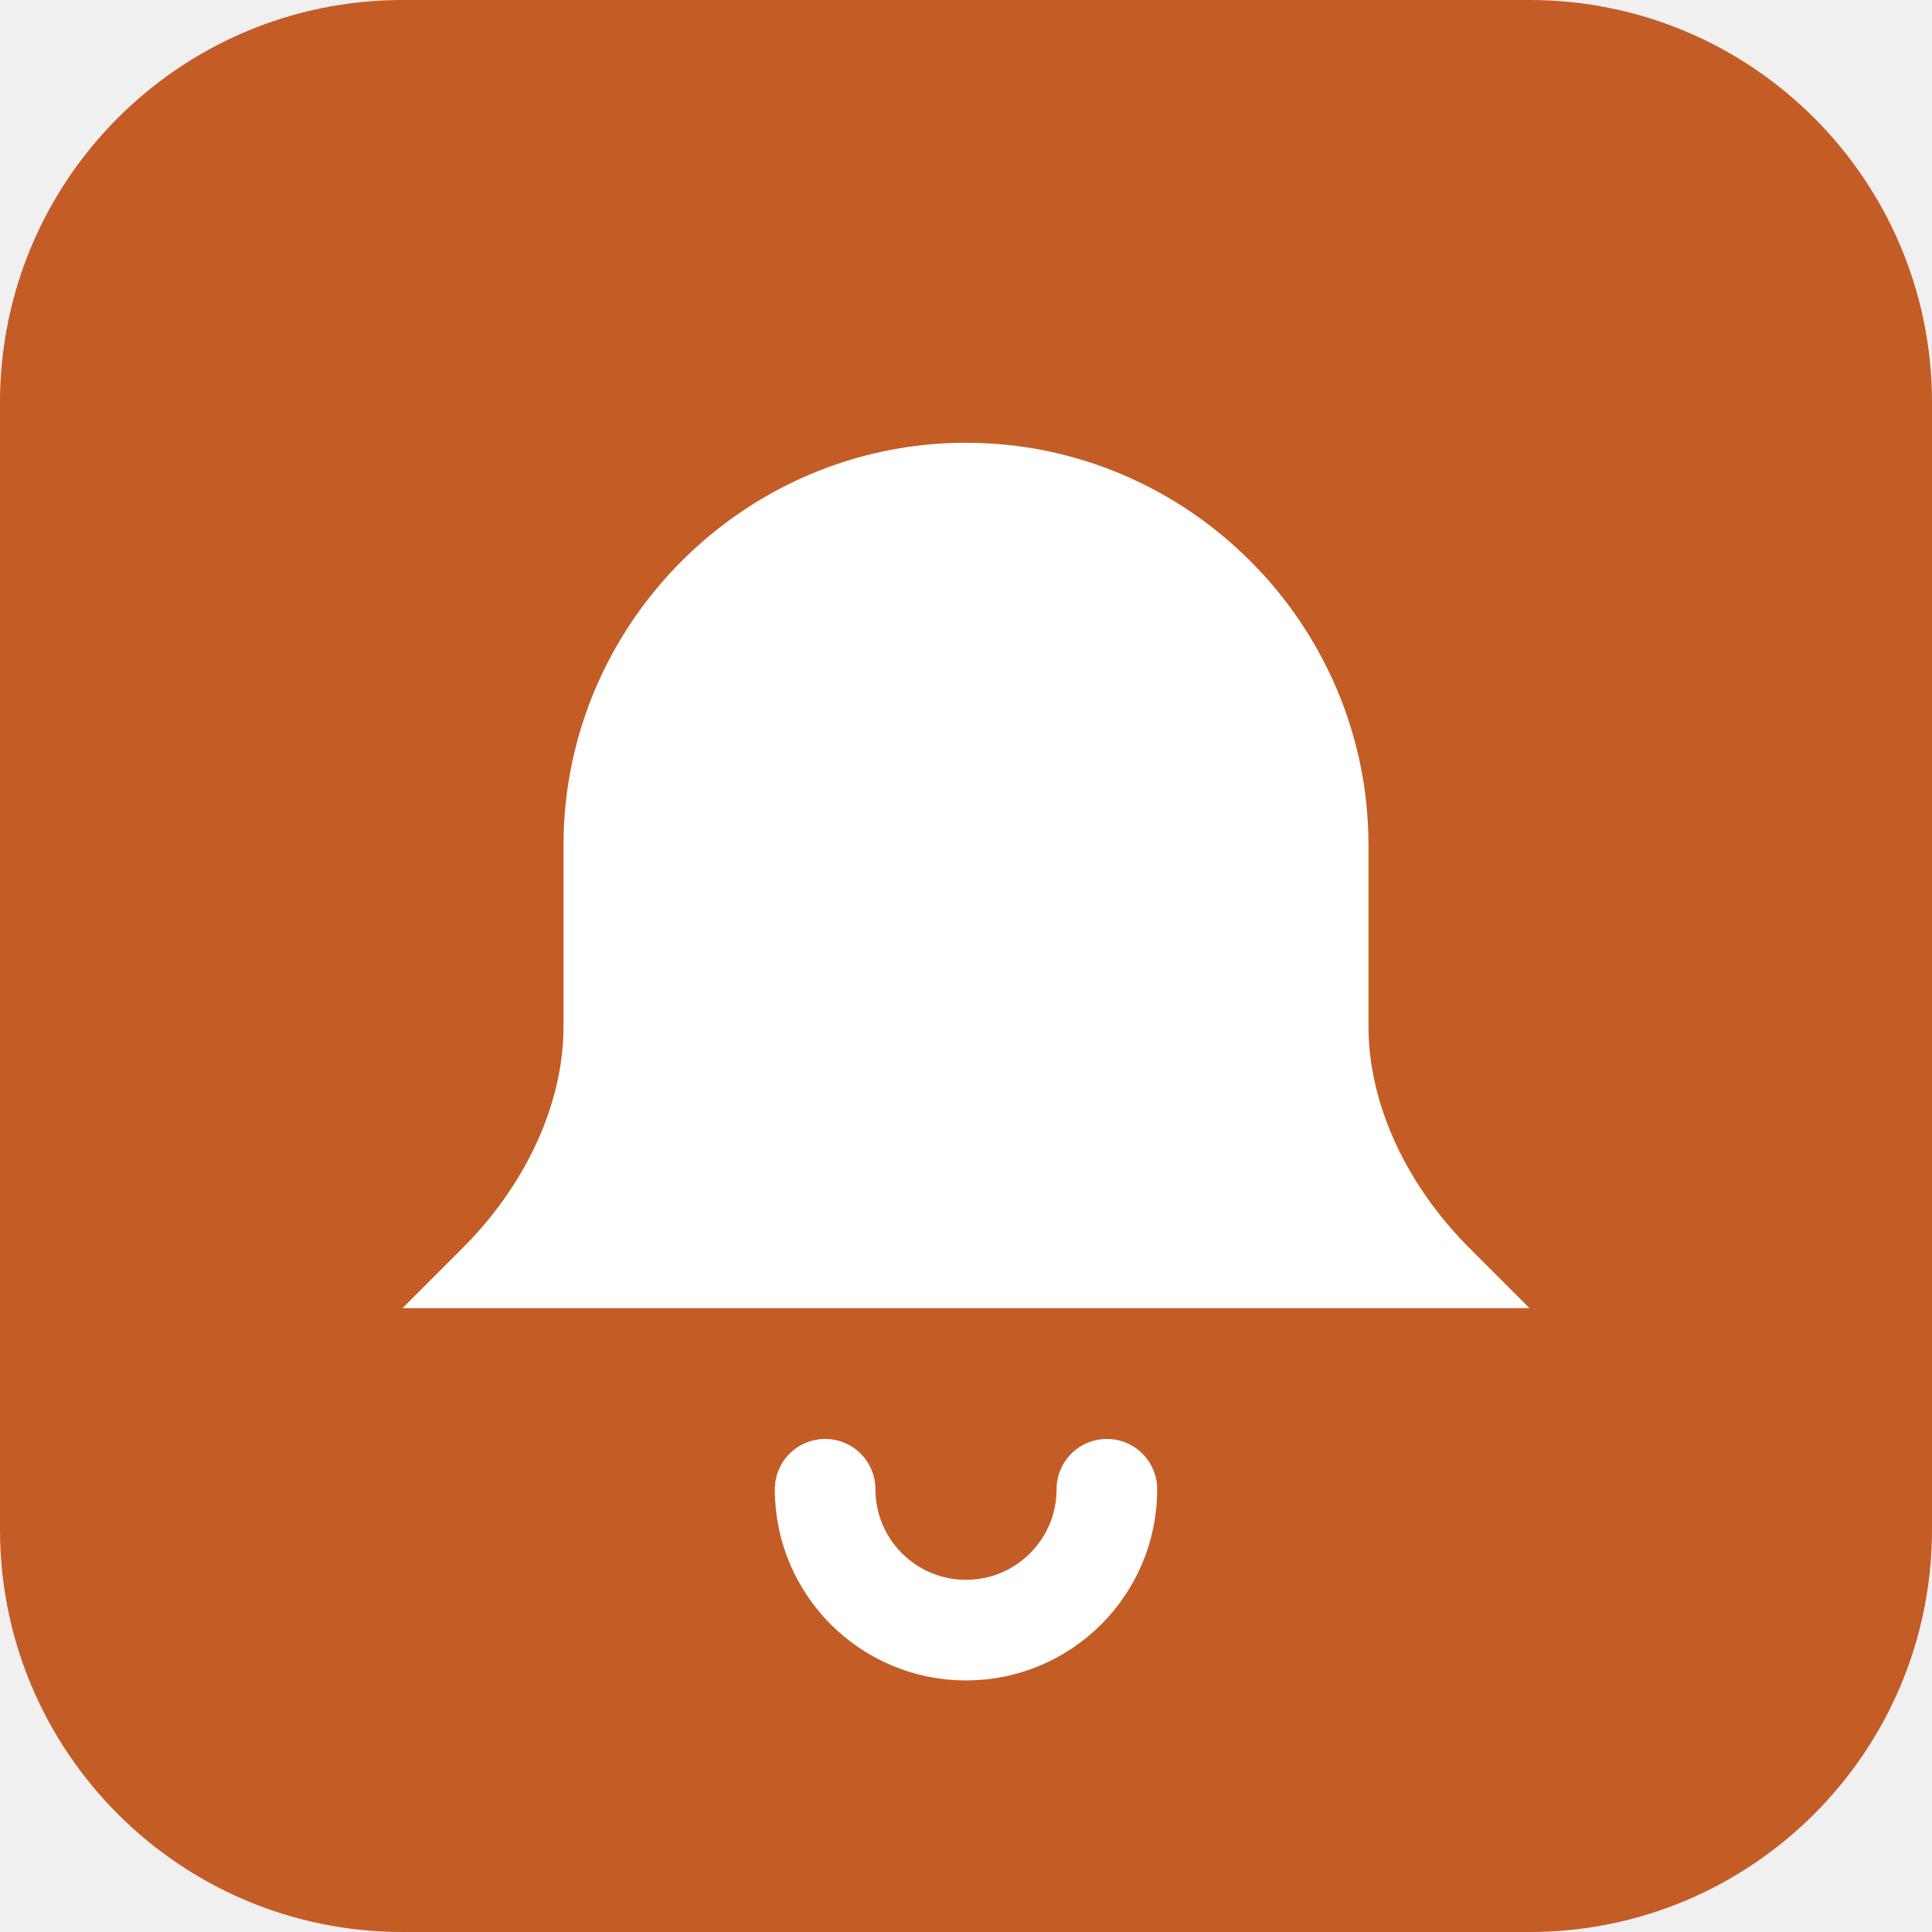
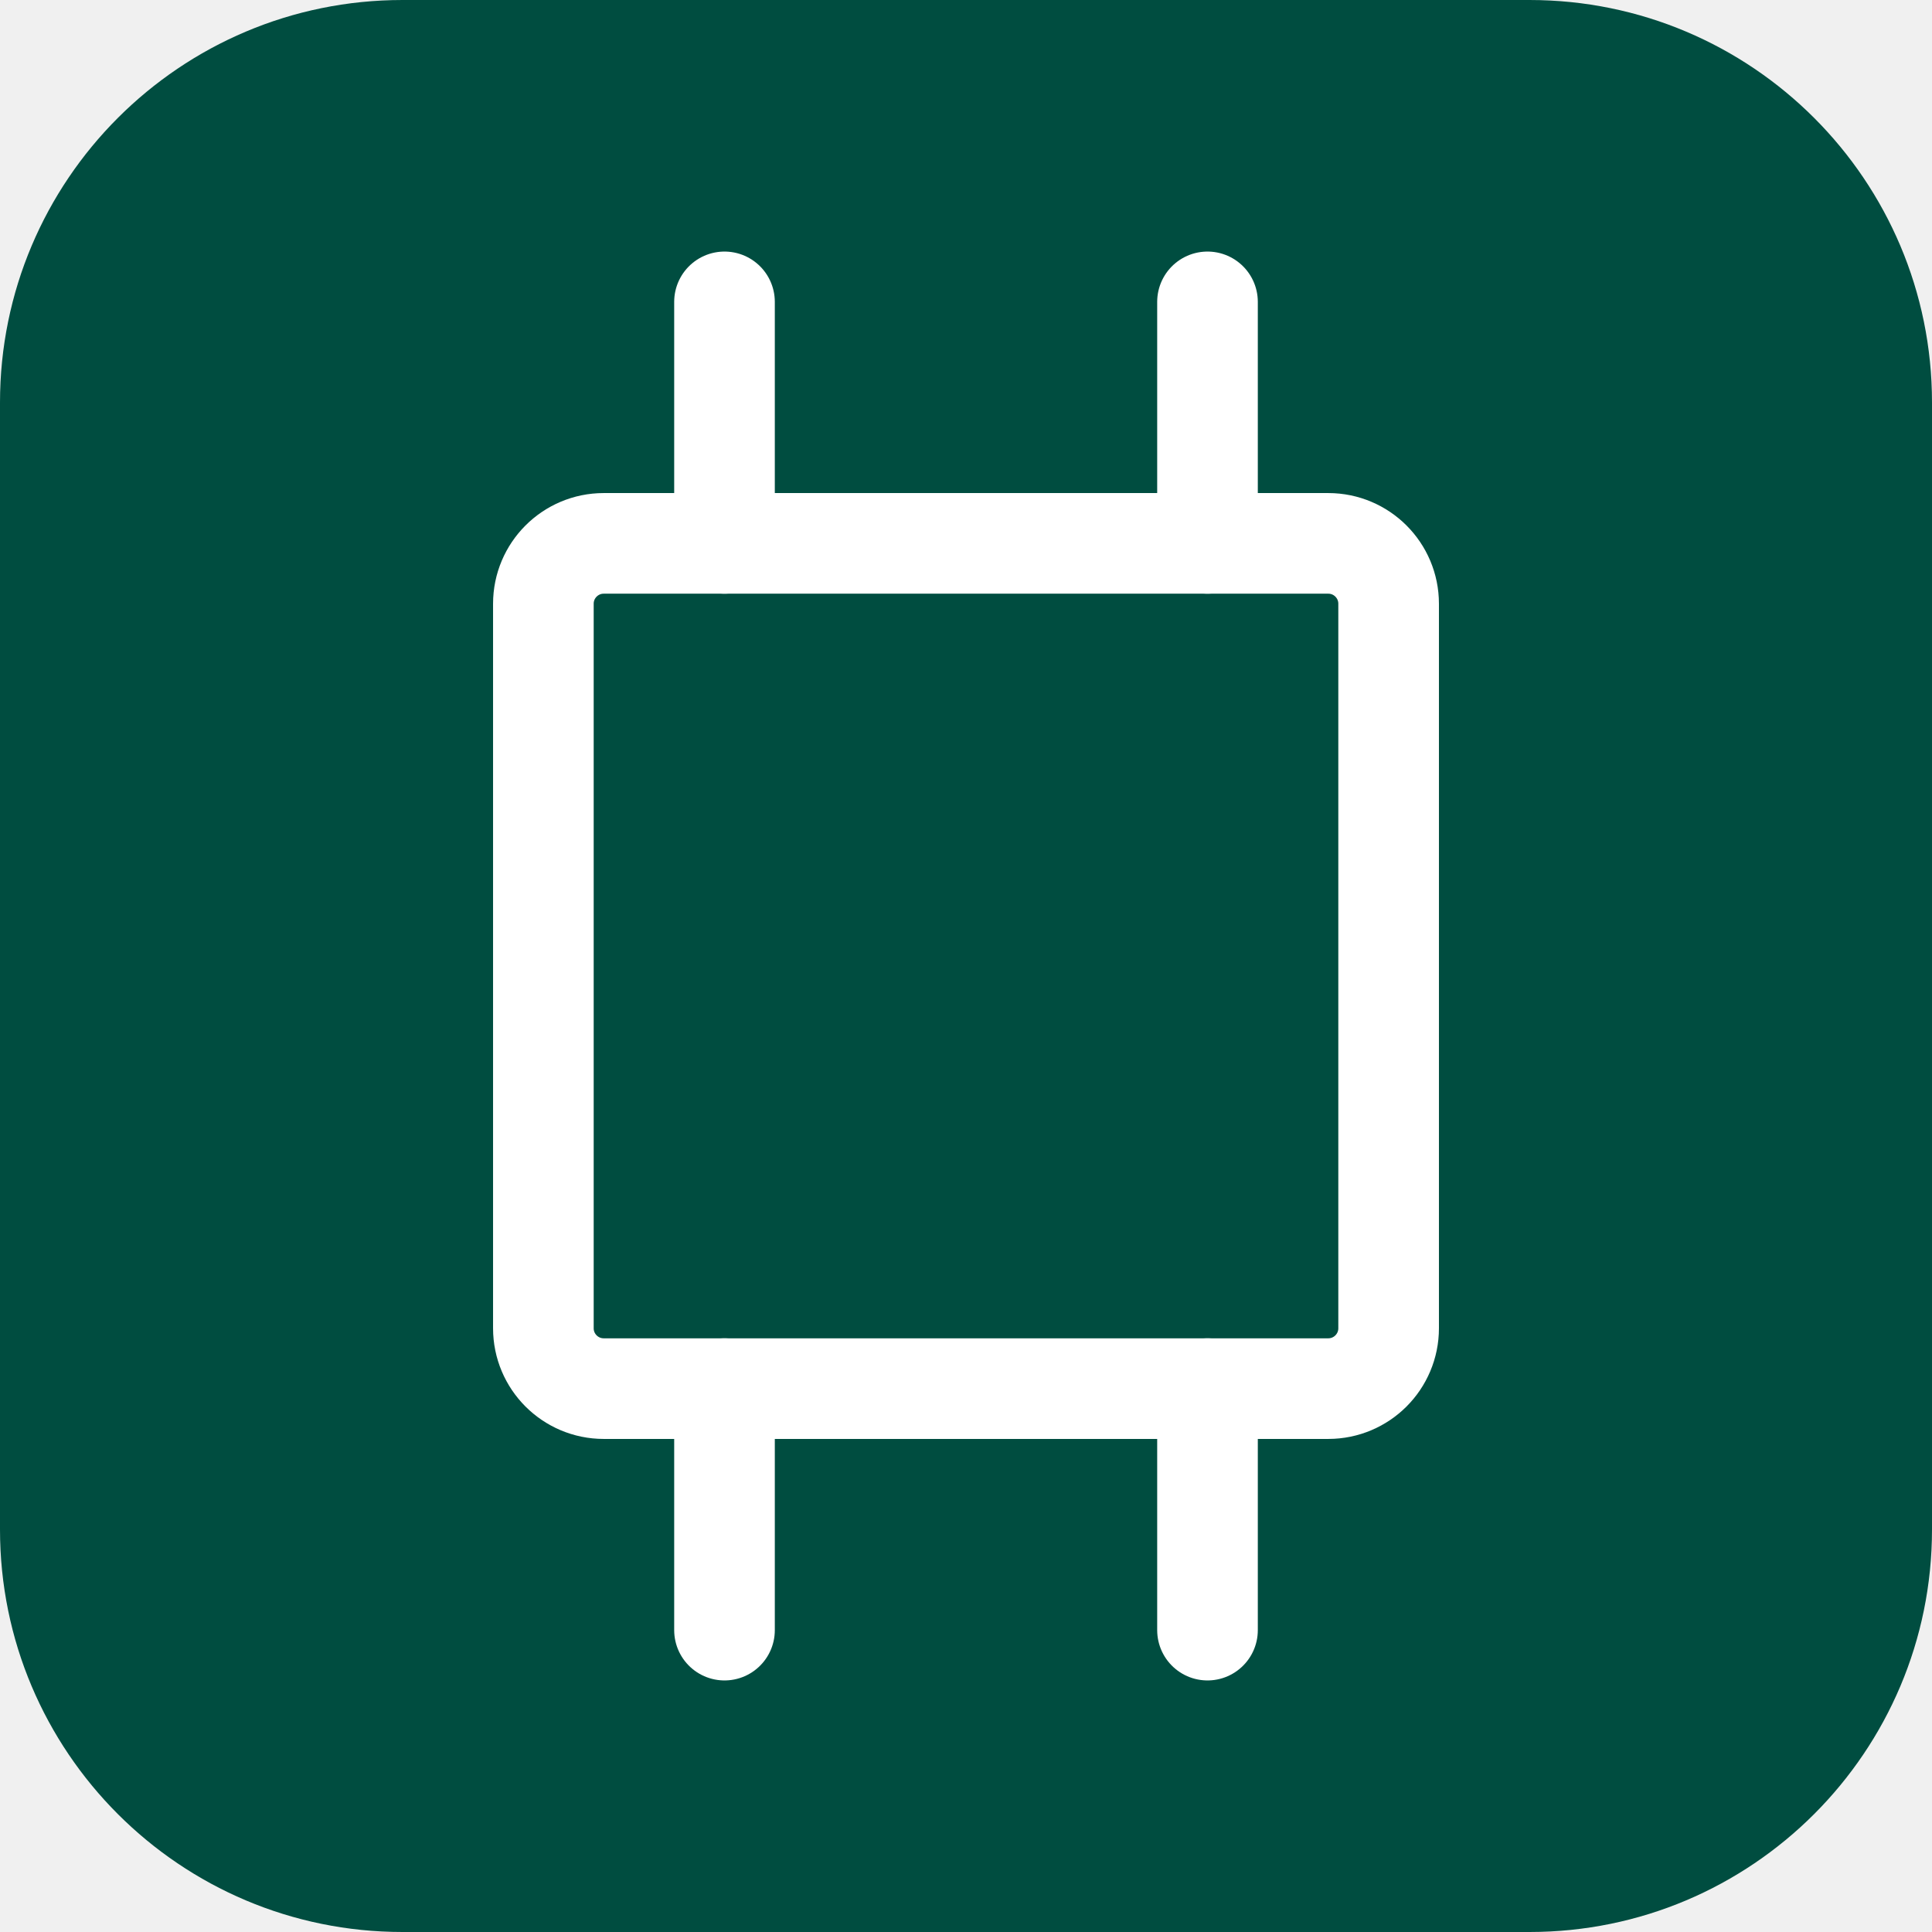
- <svg xmlns="http://www.w3.org/2000/svg" viewBox="0 0 192 192" fill="none">
-   <rect width="192" height="192" rx="40" fill="#C45C26" />
-   <path d="M96 44c-22 0-40 18-40 40v18c0 8-4 16-10 22l-6 6h112l-6-6c-6-6-10-14-10-22V84c0-22-18-40-40-40Z" fill="white" />
-   <path d="M82 148a14 14 0 0 0 28 0" stroke="white" stroke-width="10" stroke-linecap="round" />
+ <svg xmlns="http://www.w3.org/2000/svg" viewBox="0 0 192 192" role="img" aria-label="ReBox">
+   <rect width="192" height="192" rx="40" fill="#004d40" />
+   <g fill="none" stroke="#ffffff" stroke-width="10" stroke-linecap="round" stroke-linejoin="round">
+     <rect x="54" y="54" width="84" height="84" rx="6" />
+     <path d="M72 30v24M120 30v24M72 138v24M120 138v24" />
+   </g>
</svg>
